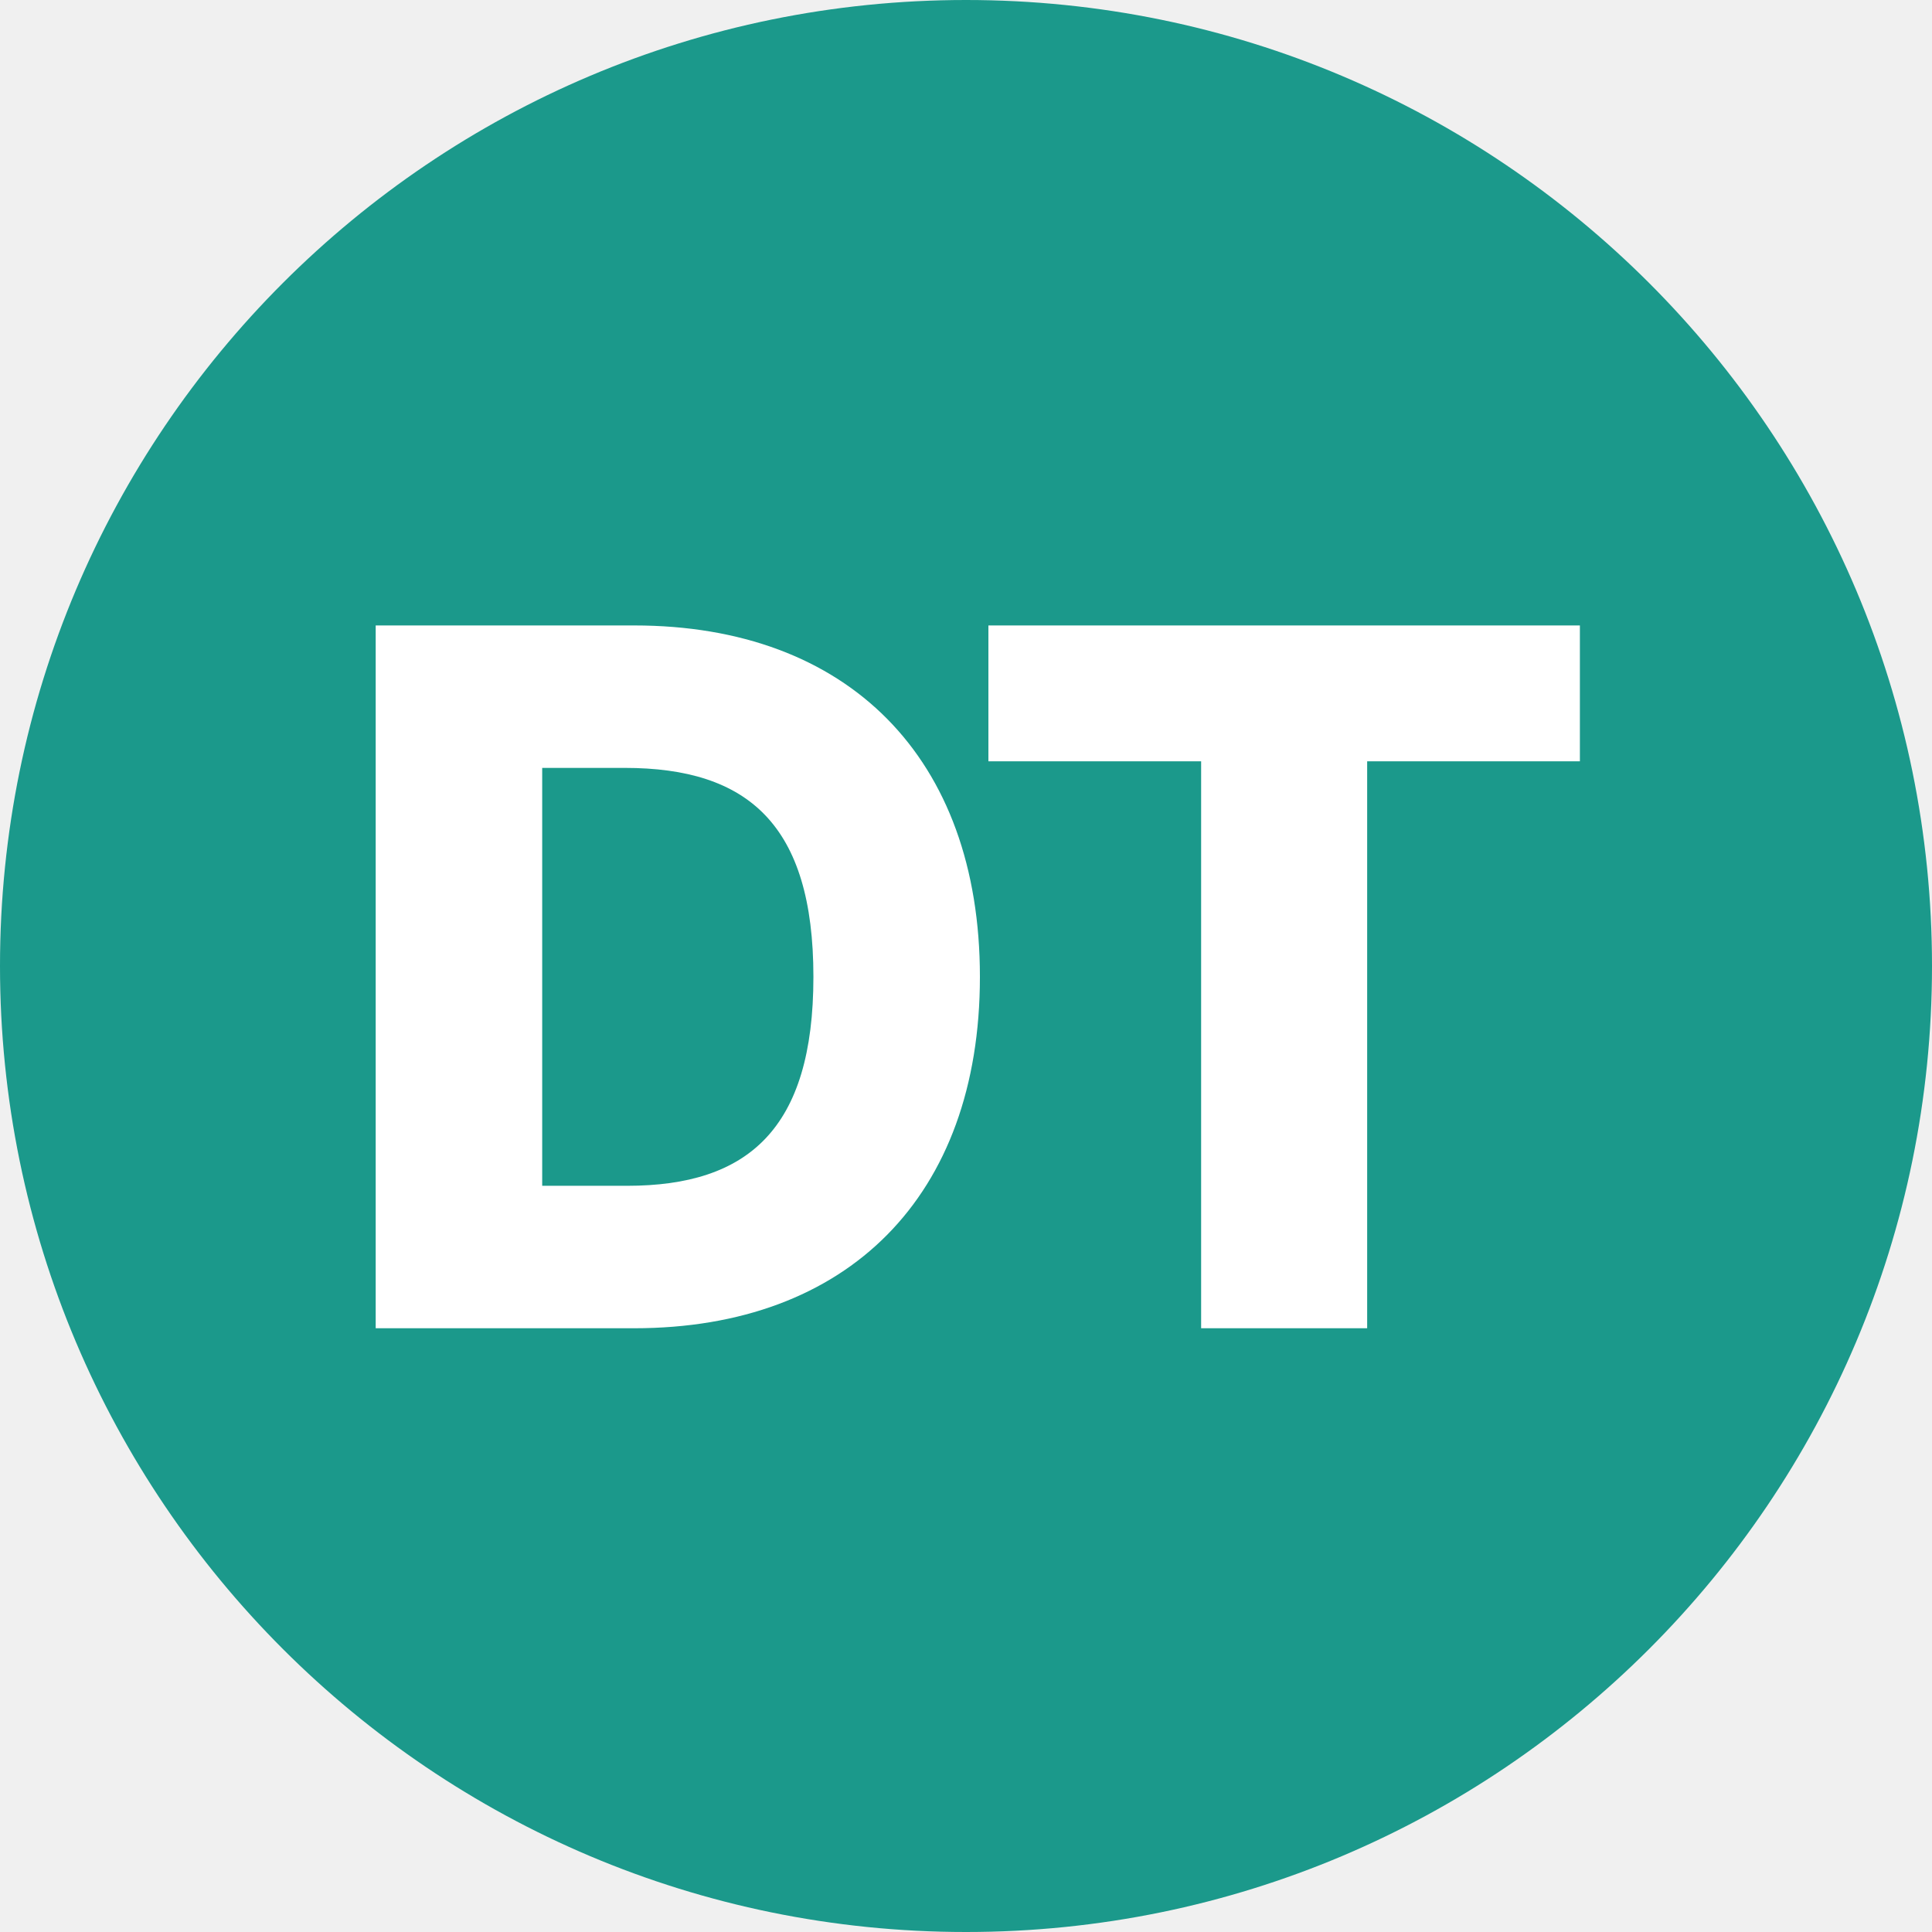
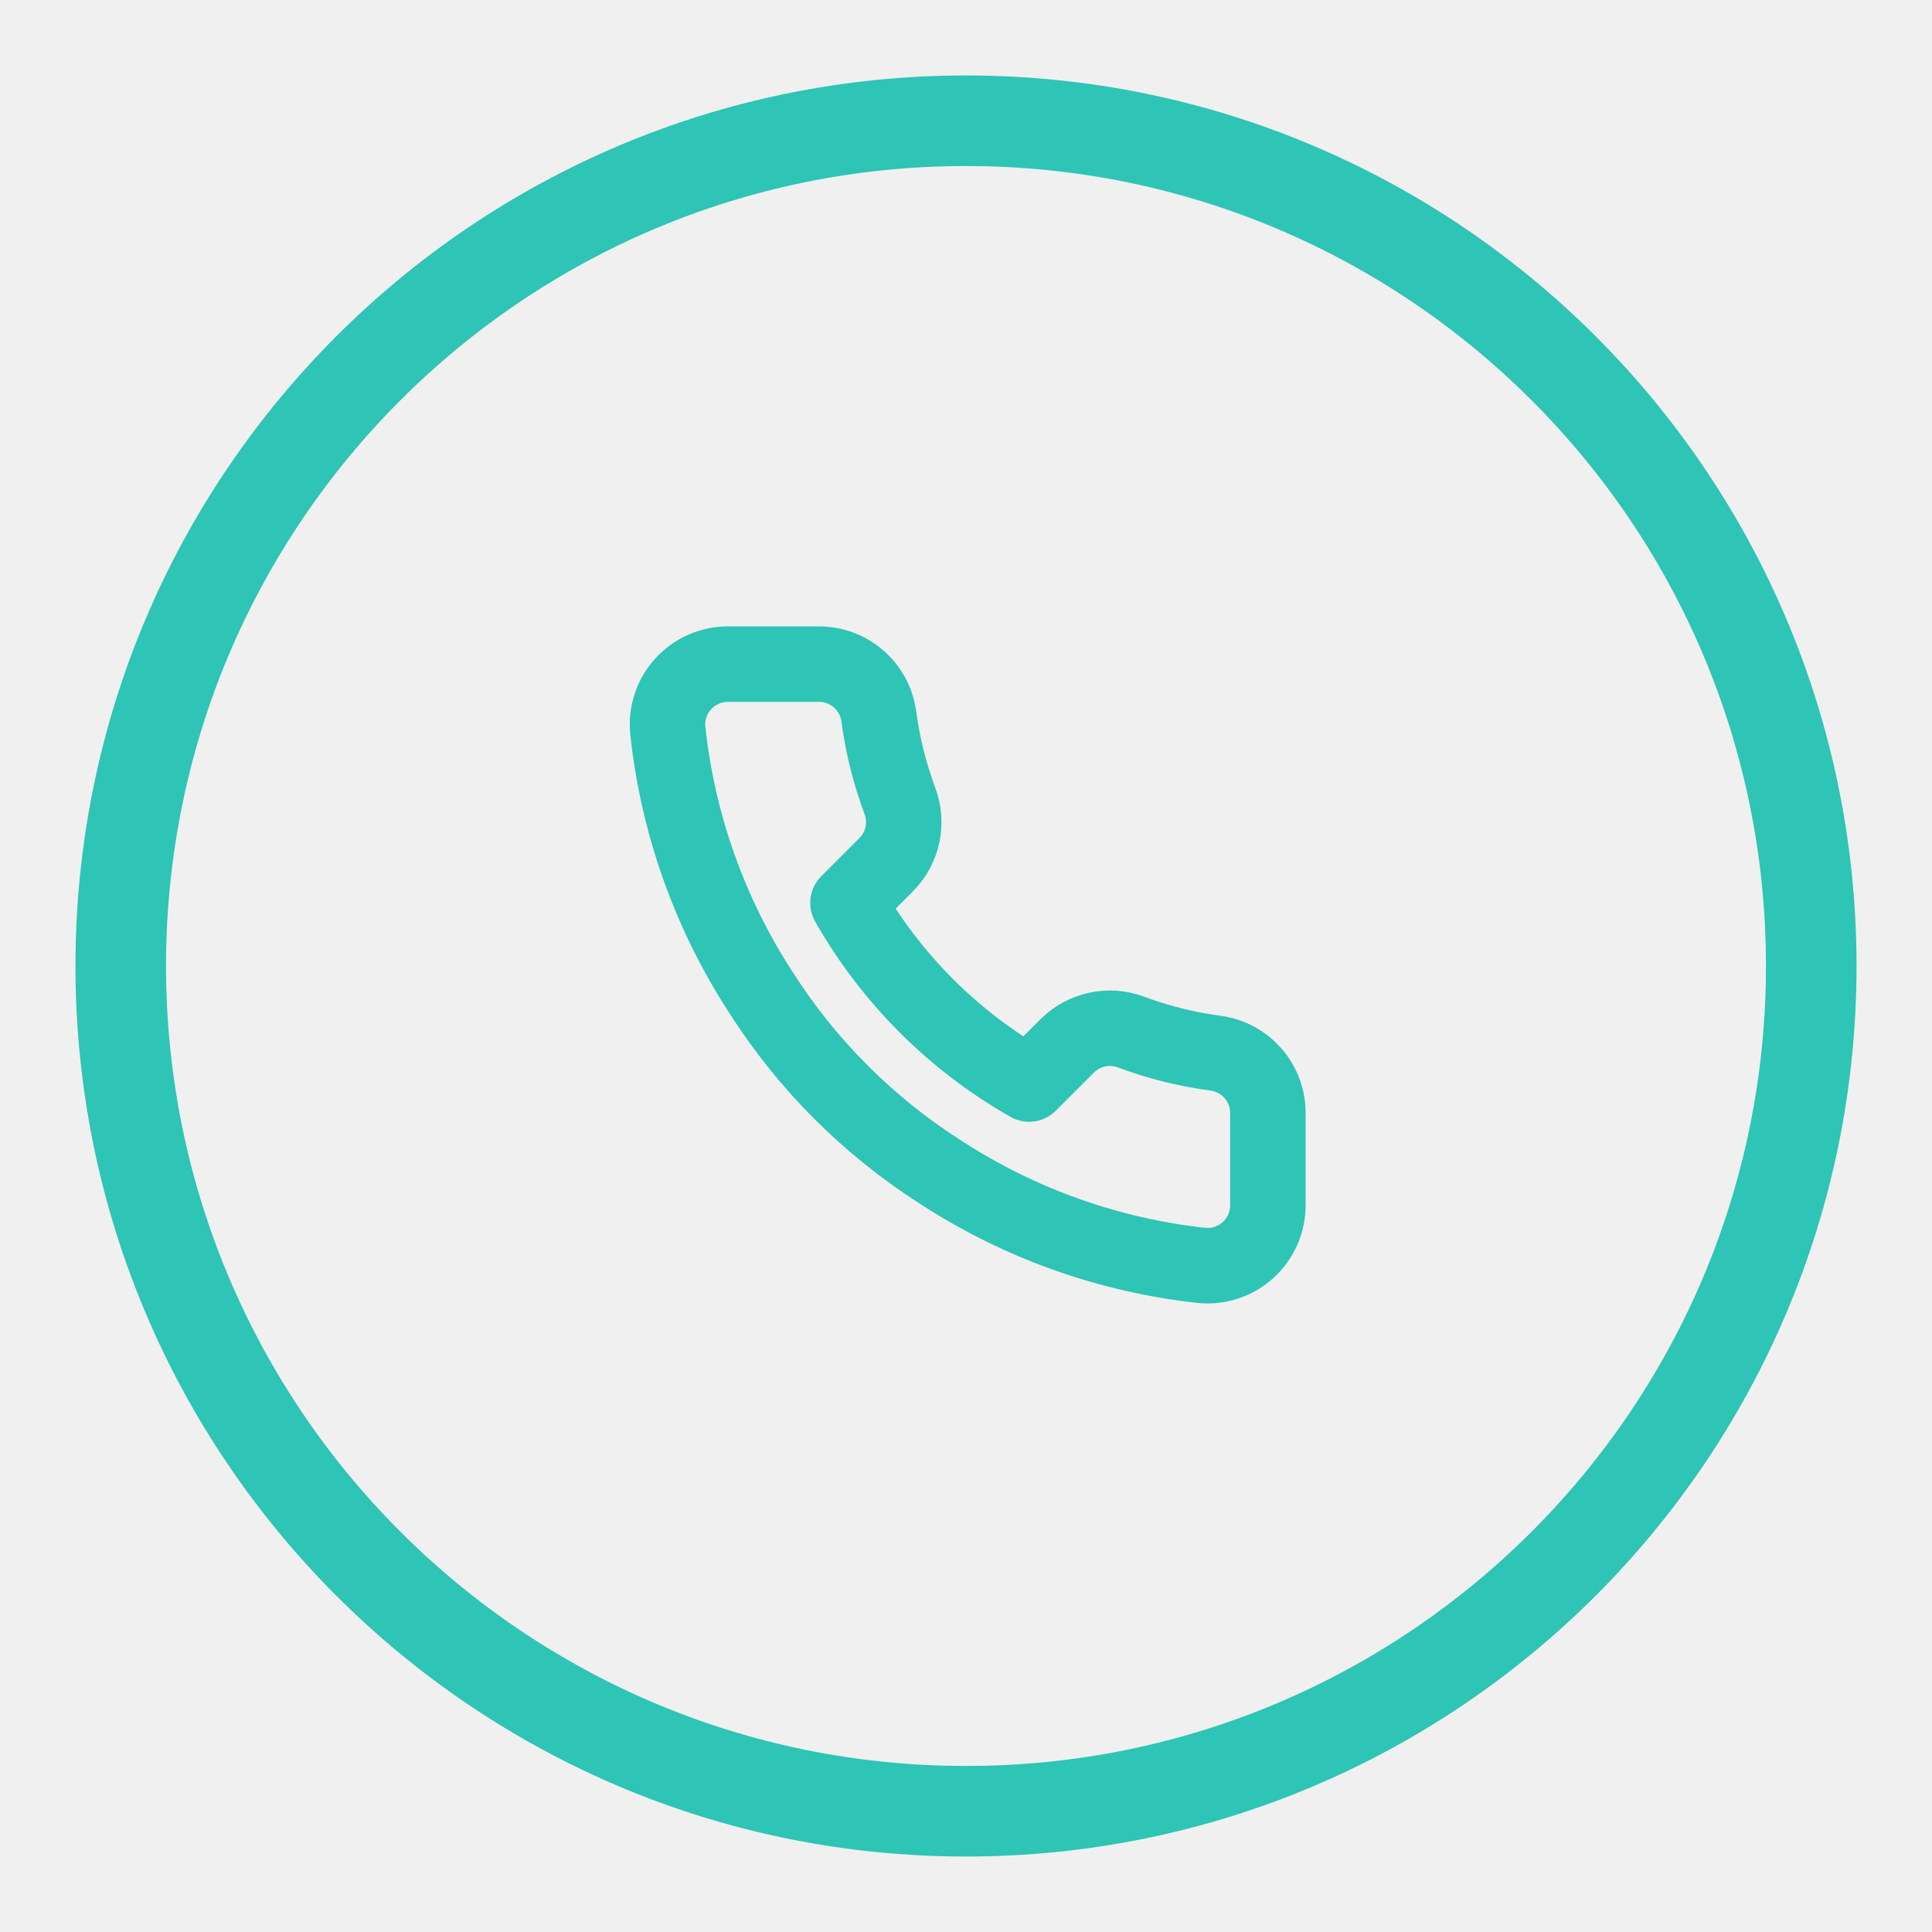
<svg xmlns="http://www.w3.org/2000/svg" viewBox="0 0 64 64" width="64" height="64">
-   <circle cx="32" cy="32" r="32" fill="#1B998B" />
-   <text x="32" y="44" text-anchor="middle" font-family="Inter, -apple-system, 'Segoe UI', Helvetica, Arial, sans-serif" font-weight="800" font-size="32" fill="#FFFFFF" letter-spacing="-1">DT</text>
+   <circle cx="32" cy="32" r="28" fill="none" stroke="#2EC4B6" stroke-width="3" />
+   <g transform="translate(20, 20)" stroke="#2EC4B6" stroke-width="2.5" stroke-linecap="round" stroke-linejoin="round" fill="none">
+     <path d="M 22 16.92               v 3               a 2 2 0 0 1 -2.18 2               19.79 19.79 0 0 1 -8.63 -3.07               19.5 19.5 0 0 1 -6 -6               19.79 19.79 0 0 1 -3.07 -8.67               A 2 2 0 0 1 4.11 2               h 3               a 2 2 0 0 1 2 1.72               12.84 12.84 0 0 0 0.7 2.81               2 2 0 0 1 -0.45 2.11               L 8.09 9.91               a 16 16 0 0 0 6 6               l 1.27 -1.27               a 2 2 0 0 1 2.11 -0.45               12.84 12.84 0 0 0 2.81 0.7               A 2 2 0 0 1 22 16.92 z" />
+   </g>
</svg>
